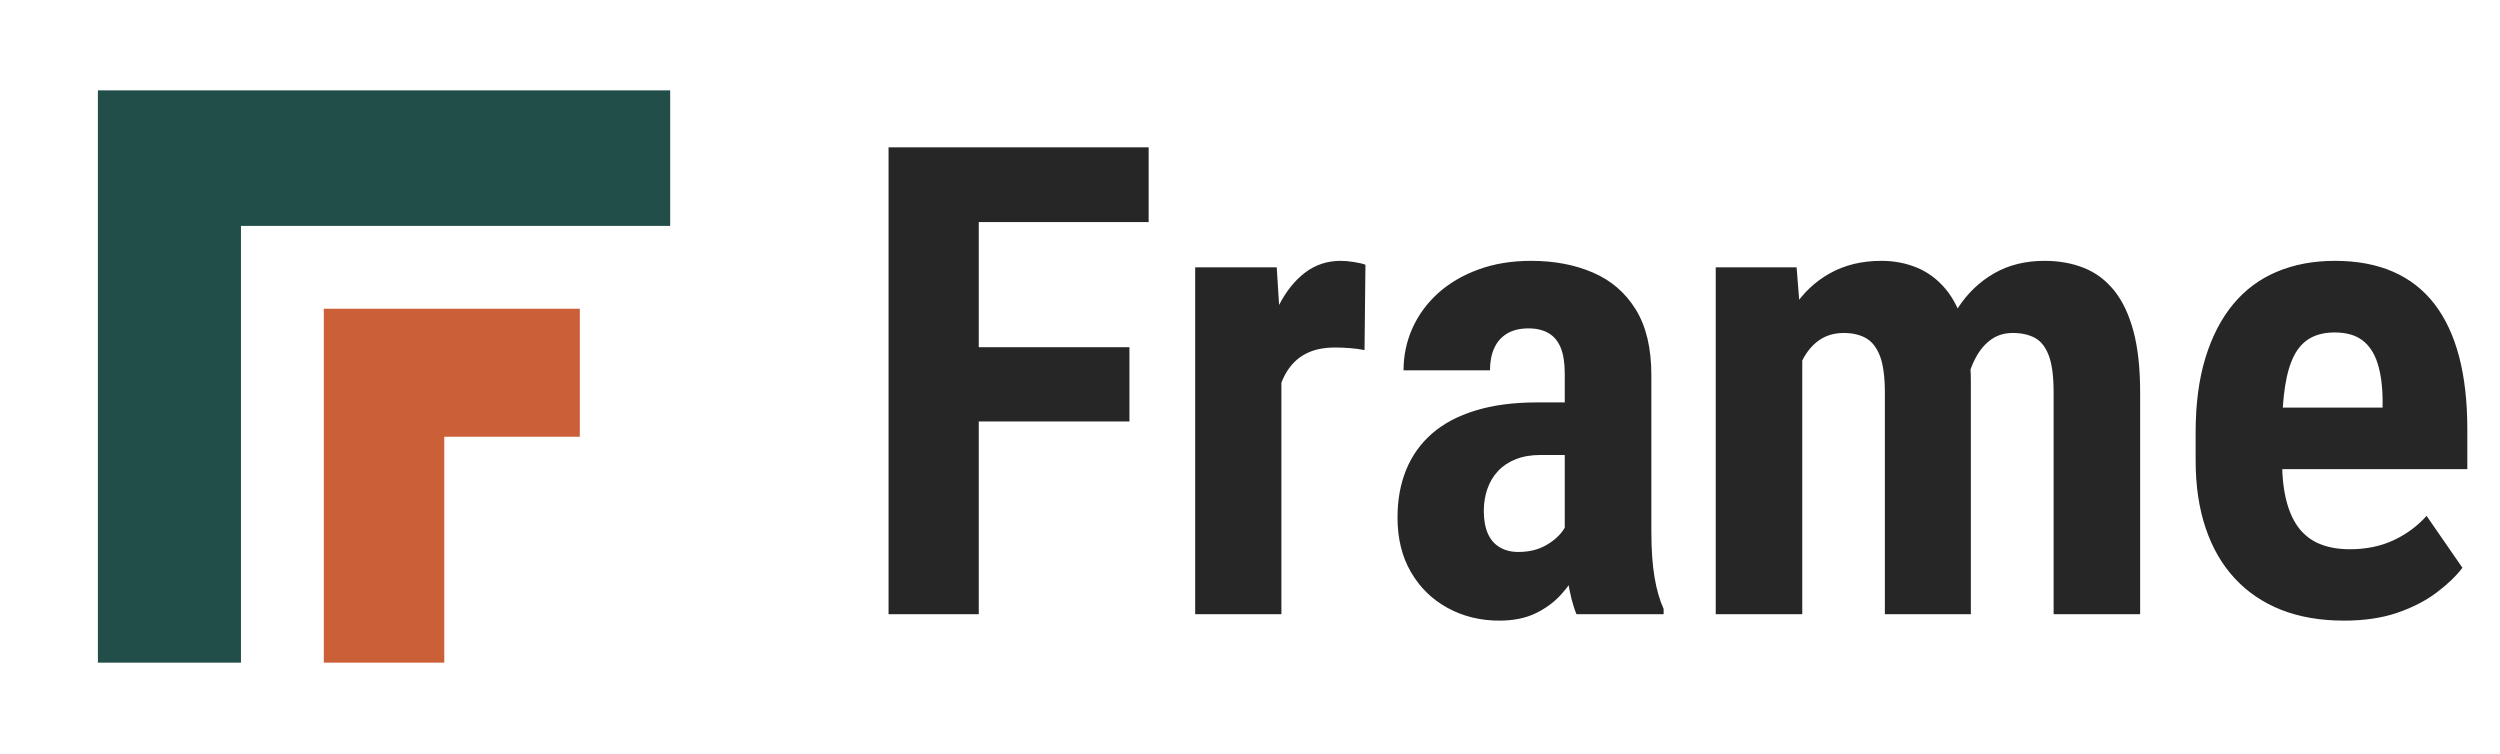
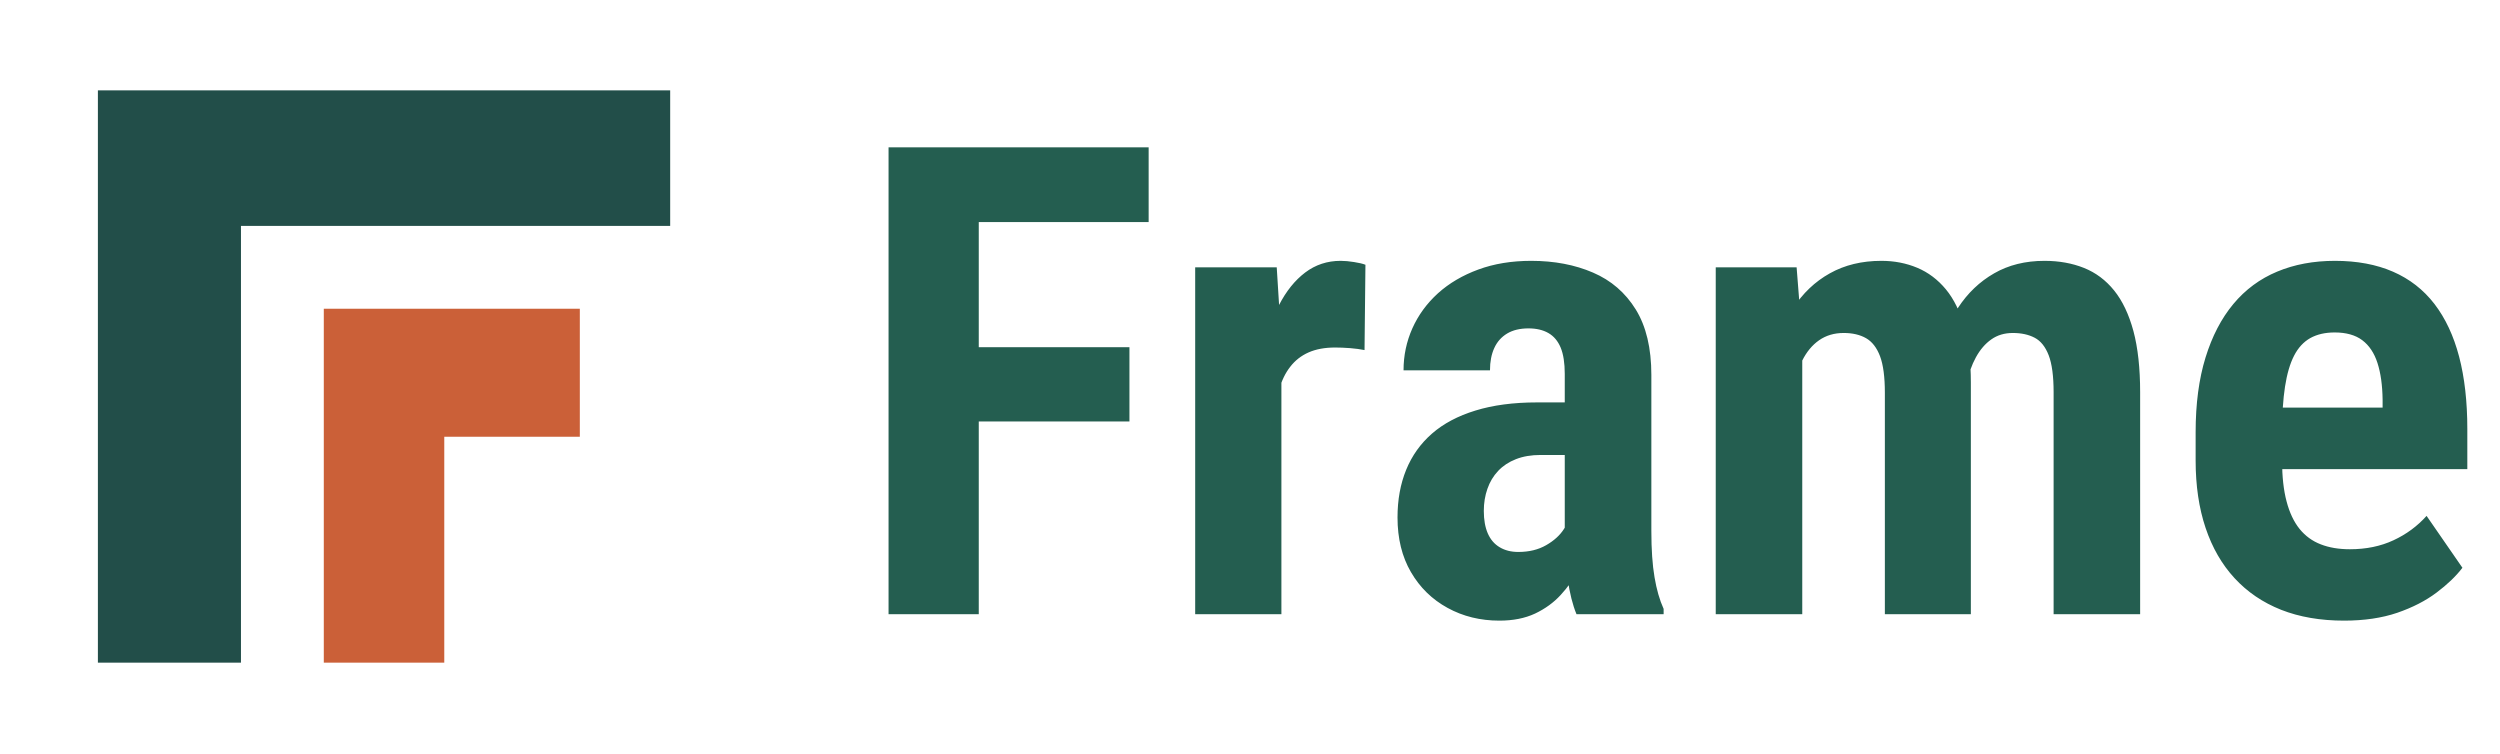
<svg xmlns="http://www.w3.org/2000/svg" width="332" height="100" viewBox="0 0 332 100" role="img">
  <g fill="#262626">
    <g id="symbol">
      <path fill-rule="evenodd" d="M13 12H89V30H32V88H13Z" fill="#224E49" />
      <path fill-rule="evenodd" d="M43 41H77V58H59V88H43Z" fill="#CB6038" />
    </g>
-     <g id="wordmark" transform="translate(112.76 81.57)">
+     <g id="wordmark" fill="#245e50" transform="translate(112.76 81.57)">
      <path d="M17.22 -62V0H5.24V-62ZM37.23 -35.46V-25.6H14.25V-35.46ZM39.78 -62V-52.08H14.25V-62ZM57.41 -36.16V0H45.96V-46.07H56.79ZM68.57 -46.41 68.45 -35.08Q67.62 -35.25 66.52 -35.34Q65.42 -35.42 64.54 -35.42Q62.49 -35.42 61.02 -34.77Q59.55 -34.12 58.58 -32.86Q57.6 -31.61 57.1 -29.79Q56.61 -27.98 56.5 -25.65L54.25 -26.26Q54.25 -30.75 54.96 -34.5Q55.67 -38.26 57.09 -41.05Q58.52 -43.83 60.57 -45.38Q62.62 -46.93 65.27 -46.93Q66.09 -46.93 67.06 -46.77Q68.04 -46.62 68.57 -46.41ZM95.04 -10.27V-31.92Q95.04 -34.08 94.5 -35.4Q93.95 -36.72 92.87 -37.34Q91.79 -37.96 90.22 -37.96Q88.53 -37.96 87.39 -37.28Q86.24 -36.59 85.68 -35.35Q85.11 -34.11 85.11 -32.39H73.63Q73.63 -35.33 74.8 -37.96Q75.98 -40.6 78.2 -42.62Q80.43 -44.63 83.57 -45.78Q86.7 -46.93 90.58 -46.93Q95.18 -46.93 98.79 -45.37Q102.4 -43.82 104.47 -40.47Q106.54 -37.12 106.54 -31.77V-11.06Q106.54 -7.37 106.96 -4.92Q107.37 -2.47 108.17 -0.71V0H96.6Q95.83 -1.86 95.43 -4.65Q95.04 -7.45 95.04 -10.27ZM96.48 -28.13 96.53 -21.15H91.84Q89.96 -21.15 88.55 -20.59Q87.14 -20.04 86.19 -19.03Q85.24 -18.02 84.77 -16.66Q84.29 -15.3 84.29 -13.72Q84.29 -11.95 84.82 -10.73Q85.35 -9.52 86.39 -8.9Q87.43 -8.27 88.87 -8.27Q91.01 -8.27 92.57 -9.17Q94.14 -10.07 94.94 -11.33Q95.74 -12.59 95.53 -13.69L98.18 -9.12Q97.7 -7.53 96.79 -5.8Q95.89 -4.06 94.49 -2.55Q93.1 -1.04 91.1 -0.09Q89.09 0.85 86.36 0.85Q82.56 0.85 79.48 -0.84Q76.39 -2.53 74.61 -5.6Q72.83 -8.66 72.83 -12.85Q72.83 -16.37 73.98 -19.18Q75.13 -22 77.41 -23.99Q79.69 -25.98 83.18 -27.05Q86.68 -28.13 91.35 -28.13ZM126.58 -36.56V0H115.09V-46.07H125.83ZM124.89 -24.65 121.55 -24.58Q121.49 -29.42 122.44 -33.5Q123.39 -37.57 125.34 -40.6Q127.28 -43.62 130.24 -45.27Q133.2 -46.93 137.09 -46.93Q139.65 -46.93 141.85 -46.01Q144.04 -45.09 145.65 -43.15Q147.26 -41.2 148.11 -38.12Q148.97 -35.05 148.97 -30.73V0H137.55V-29.41Q137.55 -32.55 136.91 -34.26Q136.26 -35.97 135.05 -36.66Q133.84 -37.35 132.08 -37.35Q130.2 -37.35 128.81 -36.38Q127.43 -35.41 126.57 -33.67Q125.71 -31.93 125.28 -29.62Q124.86 -27.31 124.89 -24.65ZM148 -26.21 143.62 -25.52Q143.52 -29.98 144.44 -33.88Q145.37 -37.78 147.27 -40.7Q149.18 -43.62 152.06 -45.27Q154.94 -46.93 158.75 -46.93Q161.64 -46.93 163.99 -45.99Q166.34 -45.05 168 -42.99Q169.66 -40.93 170.56 -37.6Q171.45 -34.26 171.45 -29.48V0H159.96V-29.48Q159.96 -32.67 159.31 -34.38Q158.65 -36.09 157.44 -36.72Q156.24 -37.35 154.54 -37.35Q152.89 -37.35 151.69 -36.5Q150.48 -35.65 149.64 -34.12Q148.8 -32.59 148.4 -30.58Q148 -28.57 148 -26.21ZM198.53 0.85Q193.83 0.85 190.17 -0.59Q186.52 -2.04 183.99 -4.79Q181.46 -7.53 180.14 -11.47Q178.82 -15.4 178.82 -20.41V-24.18Q178.82 -29.83 180.13 -34.08Q181.44 -38.33 183.83 -41.2Q186.22 -44.07 189.65 -45.5Q193.07 -46.93 197.32 -46.93Q201.72 -46.93 205.03 -45.49Q208.34 -44.05 210.53 -41.21Q212.72 -38.36 213.81 -34.21Q214.9 -30.05 214.9 -24.6V-19.27H183.82V-27.44H203.65V-28.5Q203.61 -31.38 202.97 -33.36Q202.33 -35.35 200.95 -36.39Q199.58 -37.42 197.28 -37.42Q195.39 -37.42 194.04 -36.67Q192.7 -35.91 191.89 -34.33Q191.08 -32.75 190.69 -30.23Q190.3 -27.71 190.3 -24.18V-20.41Q190.3 -17.21 190.9 -14.97Q191.49 -12.73 192.63 -11.32Q193.77 -9.92 195.44 -9.28Q197.1 -8.63 199.3 -8.63Q202.54 -8.63 205.09 -9.82Q207.64 -11 209.49 -13.06L214.25 -6.17Q212.98 -4.5 210.81 -2.87Q208.64 -1.24 205.59 -0.19Q202.53 0.85 198.53 0.85Z" />
    </g>
  </g>
</svg>
